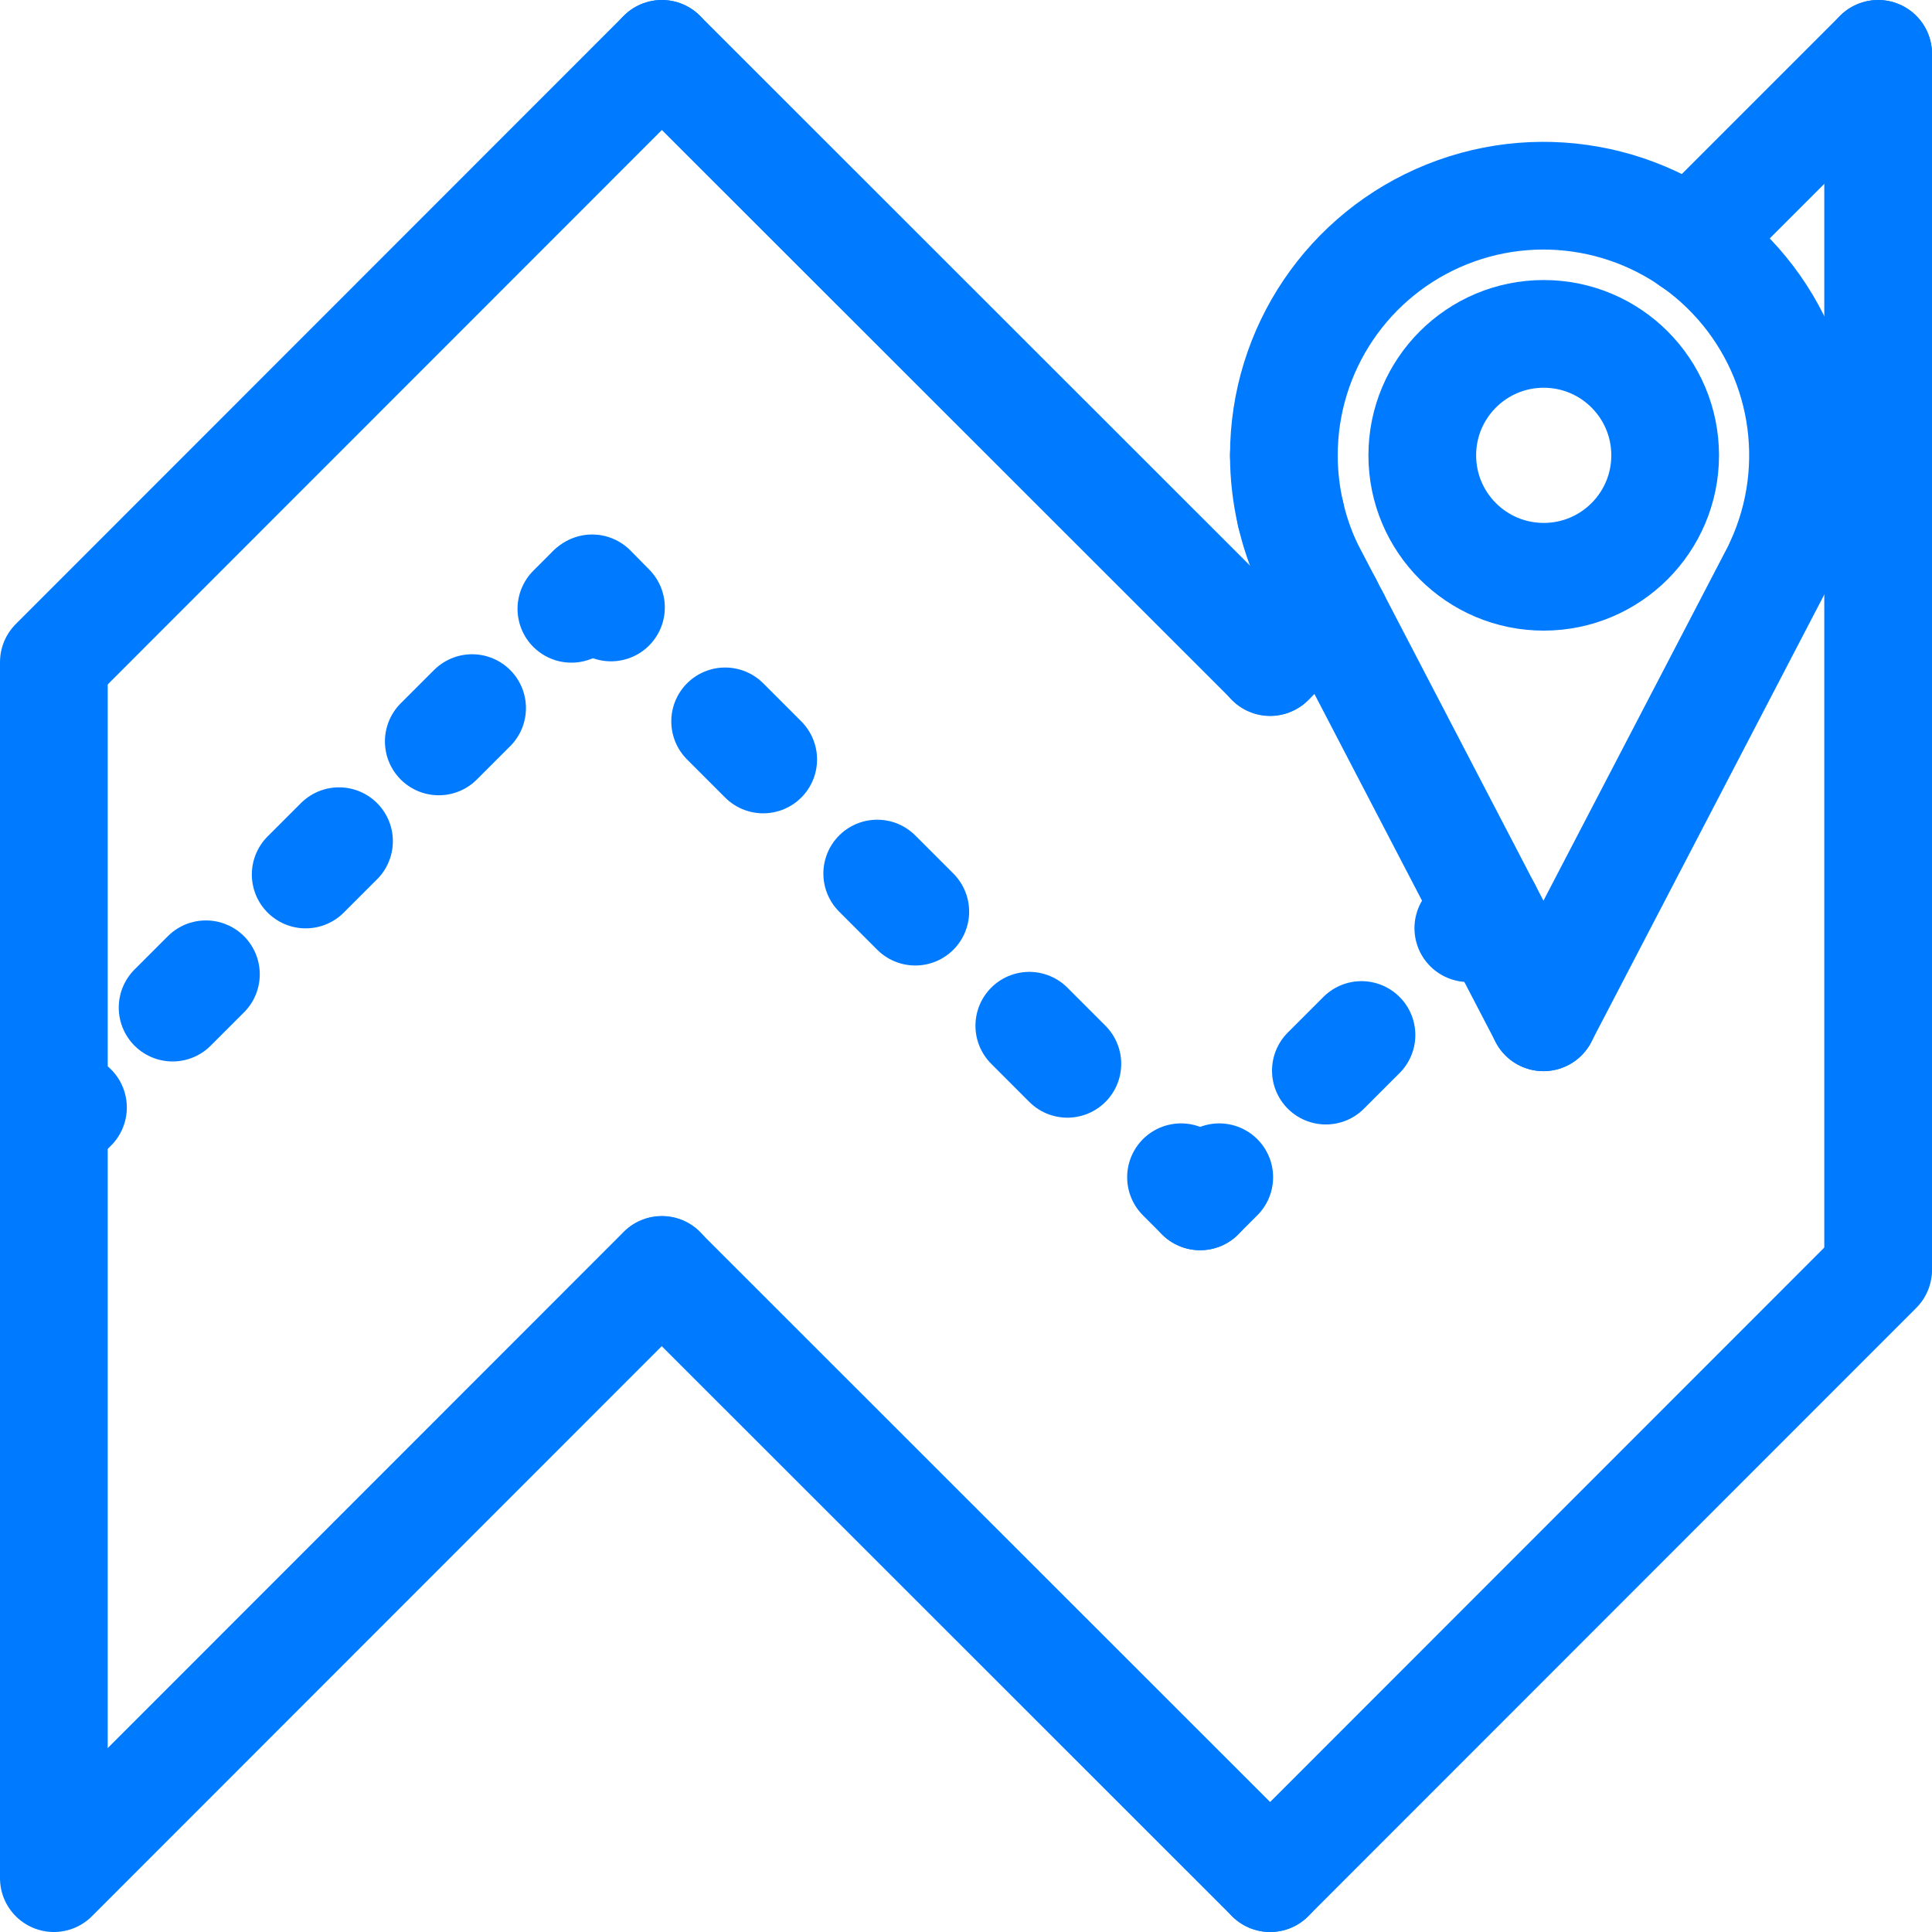
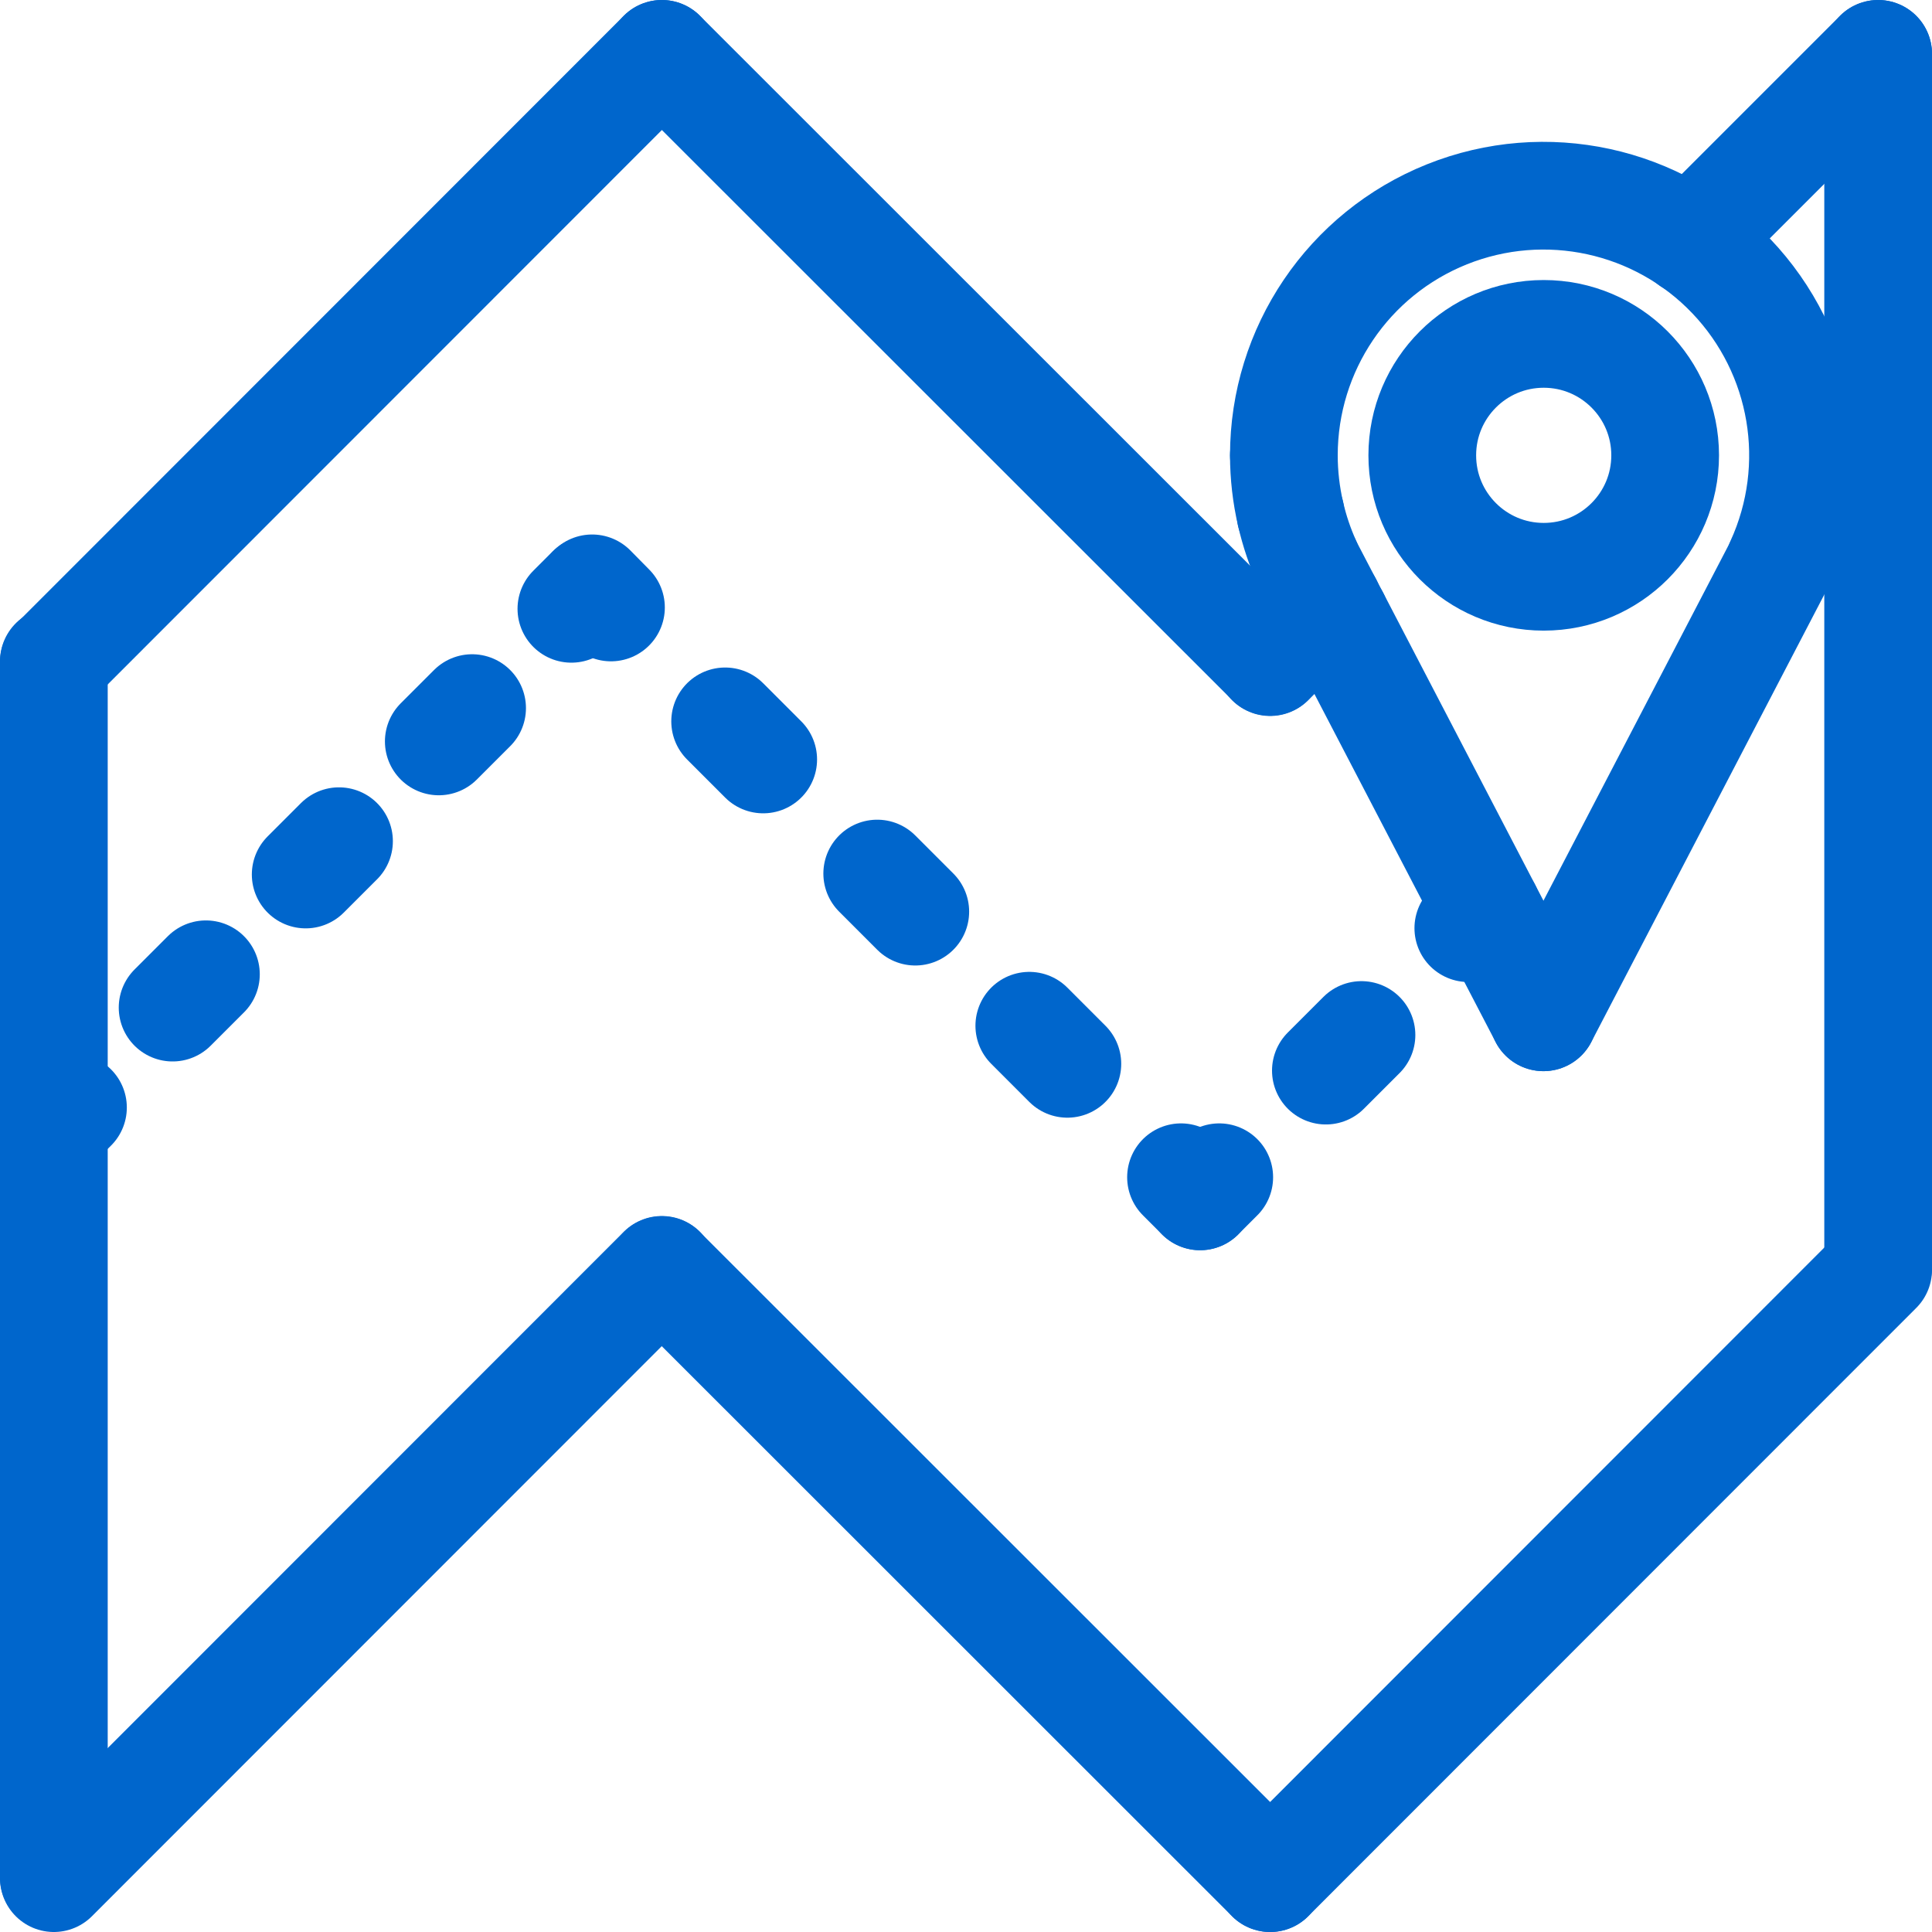
<svg xmlns="http://www.w3.org/2000/svg" viewBox="0 0 71.75 71.75">
  <defs>
-     <style>.cls-1,.cls-2,.cls-3,.cls-4,.cls-5,.cls-6{fill:none;}.cls-2,.cls-3,.cls-4,.cls-5,.cls-6{stroke:#007bff;stroke-miterlimit:10;stroke-width:4px;}.cls-2,.cls-4,.cls-5,.cls-6{stroke-linecap:round;}.cls-4{stroke-dasharray:1.75 5.24;}.cls-5{stroke-dasharray:1.87 5.61;}.cls-6{stroke-dasharray:2 5.99;}</style>
+     <style>.cls-1,.cls-2,.cls-3,.cls-4,.cls-5{fill:none;}.cls-2,.cls-3,.cls-4,.cls-5{stroke:#06c;stroke-linecap:round;stroke-miterlimit:10;stroke-width:4px;}.cls-3{stroke-dasharray:1.75 5.24;}.cls-4{stroke-dasharray:1.87 5.61;}.cls-5{stroke-dasharray:2 5.99;}</style>
  </defs>
  <g id="图层_2" data-name="图层 2">
    <g id="图层_1-2" data-name="图层 1">
-       <rect class="cls-1" x="1.87" y="1.75" width="68" height="68" />
-       <polyline class="cls-1" points="69.75 21.83 69.75 69.5 2 69.5 2 1.75 69.75 1.75 69.75 21.83" />
+       <rect class="cls-1" x="1.87" y="1.87" width="68" height="68" />
      <line class="cls-2" x1="2" y1="24.59" x2="24.58" y2="2" />
      <line class="cls-2" x1="24.58" y1="2" x2="47.17" y2="24.58" />
      <line class="cls-2" x1="24.58" y1="47.17" x2="47.17" y2="69.75" />
      <line class="cls-2" x1="62.78" y1="8.97" x2="69.75" y2="2" />
      <line class="cls-2" x1="47.17" y1="24.59" x2="49.33" y2="22.43" />
      <line class="cls-2" x1="2" y1="69.75" x2="24.58" y2="47.16" />
      <line class="cls-2" x1="47.17" y1="69.75" x2="69.75" y2="47.16" />
      <line class="cls-2" x1="69.75" y1="2" x2="69.75" y2="47.05" />
-       <line class="cls-3" x1="2" y1="69.72" x2="2" y2="24.56" />
+       <line class="cls-2" x1="2" y1="69.72" x2="2" y2="24.56" />
      <path class="cls-2" d="M47.93,19.09a9.67,9.67,0,0,1-.25-2.18" />
      <path class="cls-2" d="M48.54,20.9a9.57,9.57,0,0,1-.61-1.81" />
      <path class="cls-2" d="M47.68,16.91a9.64,9.64,0,1,1,18.41,4" />
      <path class="cls-2" d="M52.82,16.91a4.51,4.51,0,1,1,4.51,4.51,4.51,4.51,0,0,1-4.51-4.51" />
      <line class="cls-2" x1="49.6" y1="22.95" x2="57.32" y2="37.78" />
      <line class="cls-2" x1="48.53" y1="20.9" x2="49.6" y2="22.95" />
      <line class="cls-2" x1="66.11" y1="20.9" x2="57.32" y2="37.78" />
      <line class="cls-2" x1="2" y1="41.83" x2="2.71" y2="41.13" />
-       <line class="cls-4" x1="6.41" y1="37.42" x2="19.37" y2="24.46" />
+       <line class="cls-3" x1="6.41" y1="37.42" x2="19.37" y2="24.46" />
      <line class="cls-2" x1="21.22" y1="22.61" x2="21.93" y2="21.9" />
      <line class="cls-2" x1="44.57" y1="44.43" x2="45.28" y2="43.72" />
-       <line class="cls-5" x1="49.24" y1="39.76" x2="52.54" y2="36.46" />
+       <line class="cls-4" x1="49.24" y1="39.76" x2="52.54" y2="36.46" />
      <line class="cls-2" x1="54.53" y1="34.47" x2="55.23" y2="33.77" />
      <line class="cls-2" x1="21.99" y1="21.85" x2="22.69" y2="22.56" />
-       <line class="cls-6" x1="26.93" y1="26.79" x2="41.74" y2="41.61" />
+       <line class="cls-5" x1="26.93" y1="26.79" x2="41.74" y2="41.61" />
      <line class="cls-2" x1="43.86" y1="43.72" x2="44.57" y2="44.43" />
    </g>
  </g>
</svg>
